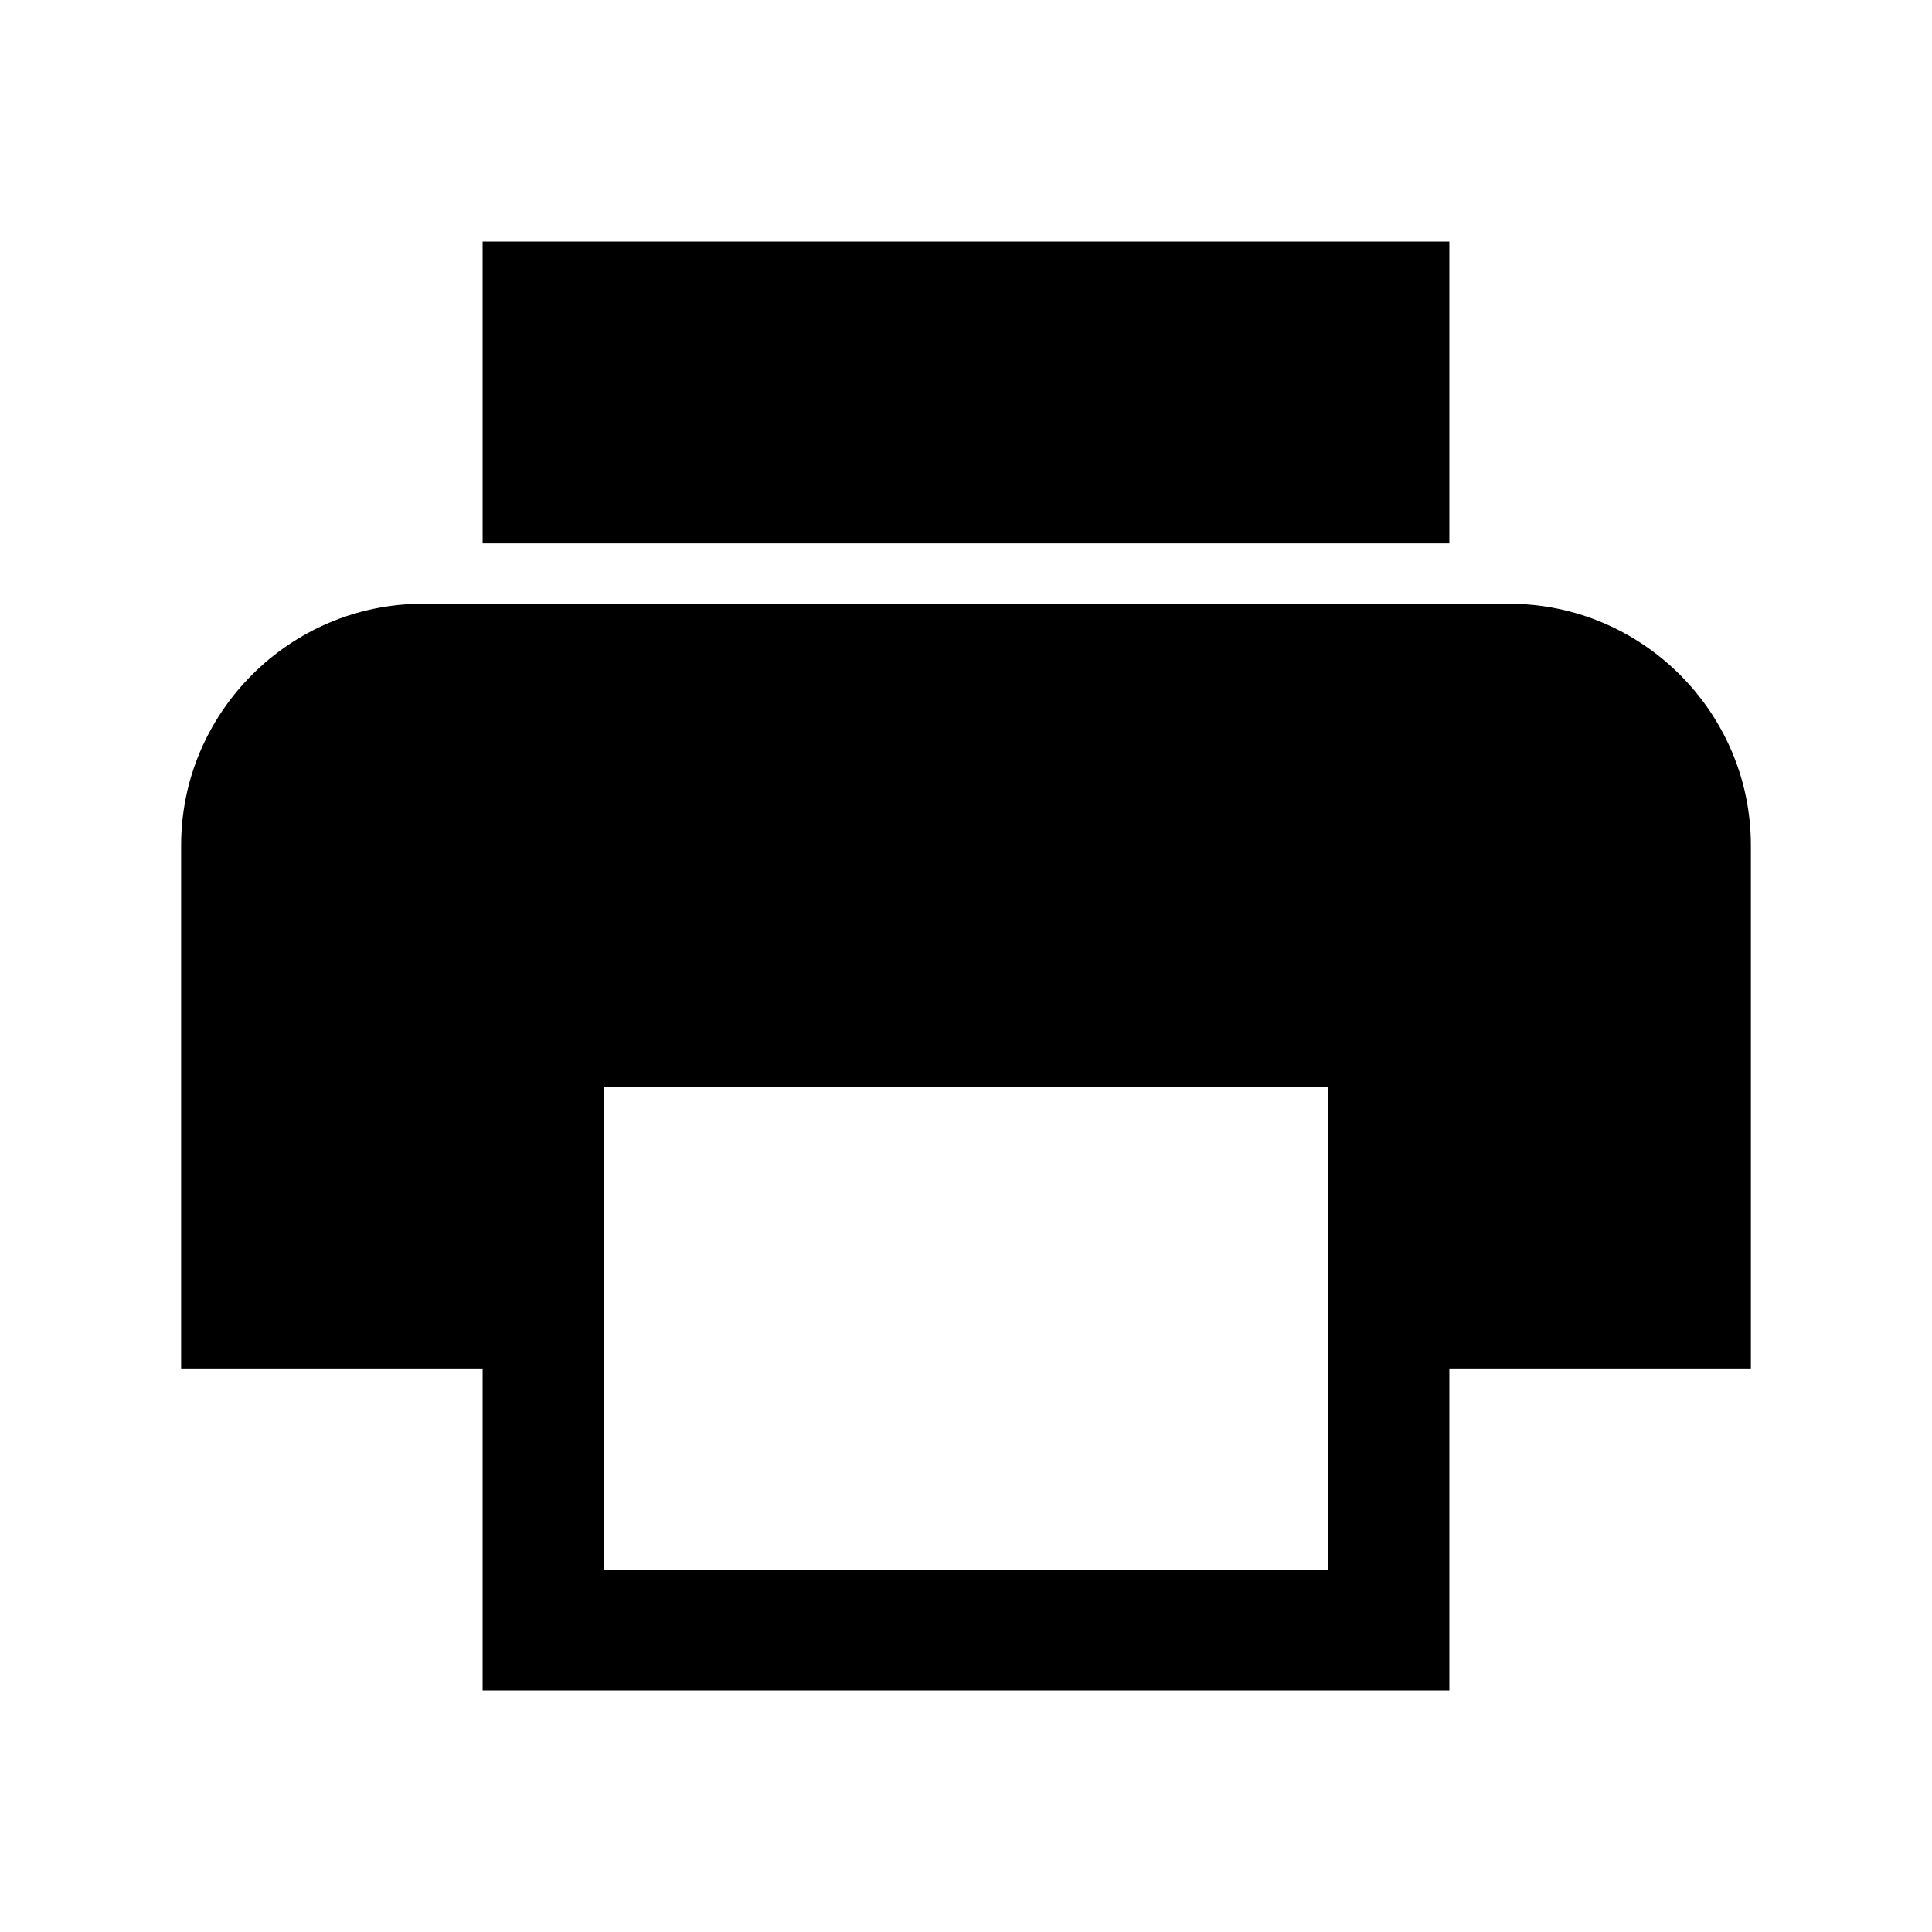
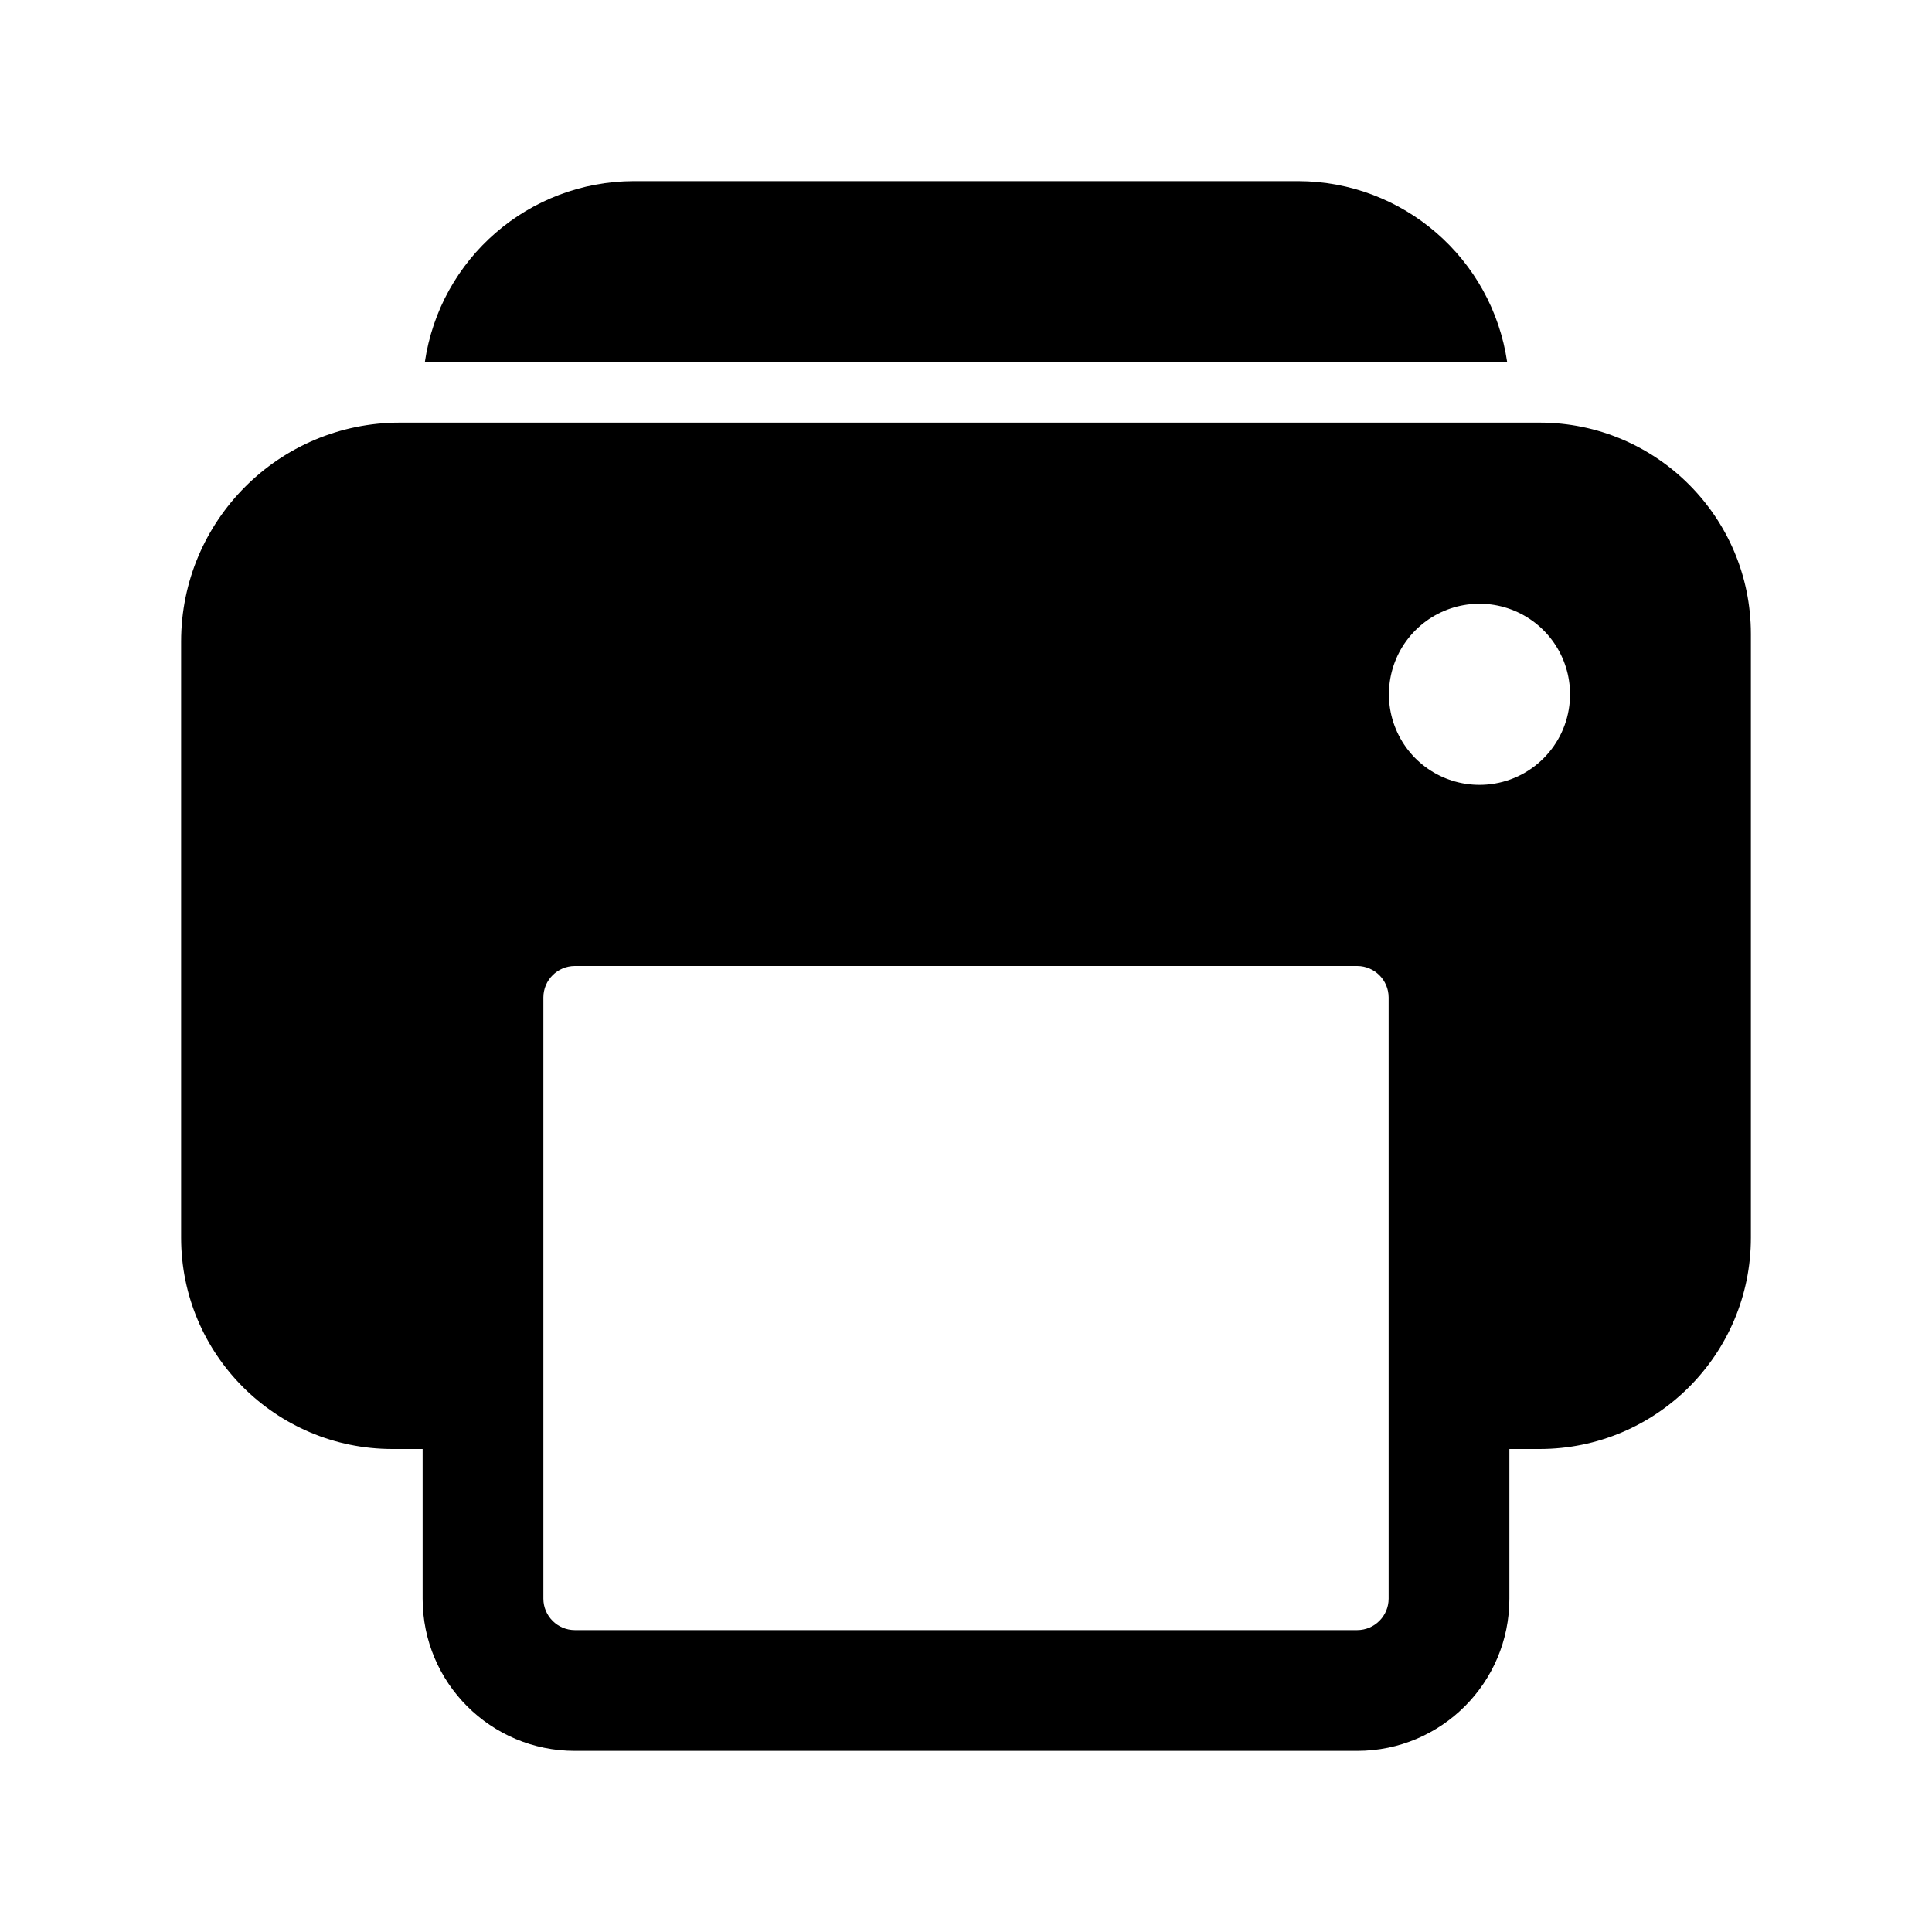
- <svg xmlns="http://www.w3.org/2000/svg" viewBox="0 0 512 512">
-   <path d="M399.95 160h-287.9C76.824 160 48 188.803 48 224v138.667h79.899V448H384.1v-85.333H464V224c0-35.197-28.825-64-64.05-64zM352 416H160V288h192v128zm32.101-352H127.899v80H384.1V64z" />
+ <svg xmlns="http://www.w3.org/2000/svg" class="ionicon" viewBox="0 0 512 512">
+   <path d="M408 112H106a58 58 0 00-58 58v158a56 56 0 0056 56h8v39.68A40.32 40.32 0 00152.32 464h207.36A40.32 40.32 0 00400 423.68V384h8a56 56 0 0056-56V168a56 56 0 00-56-56zm-40 311.68a8.35 8.35 0 01-8.32 8.32H152.32a8.35 8.35 0 01-8.32-8.32V264.32a8.35 8.35 0 018.32-8.32h207.36a8.35 8.35 0 018.32 8.32zm26-215.76a24 24 0 1122-22 24 24 0 01-22 22zM344 48H168a56.09 56.09 0 00-55.42 48h286.84A56.09 56.09 0 00344 48z" />
</svg>
